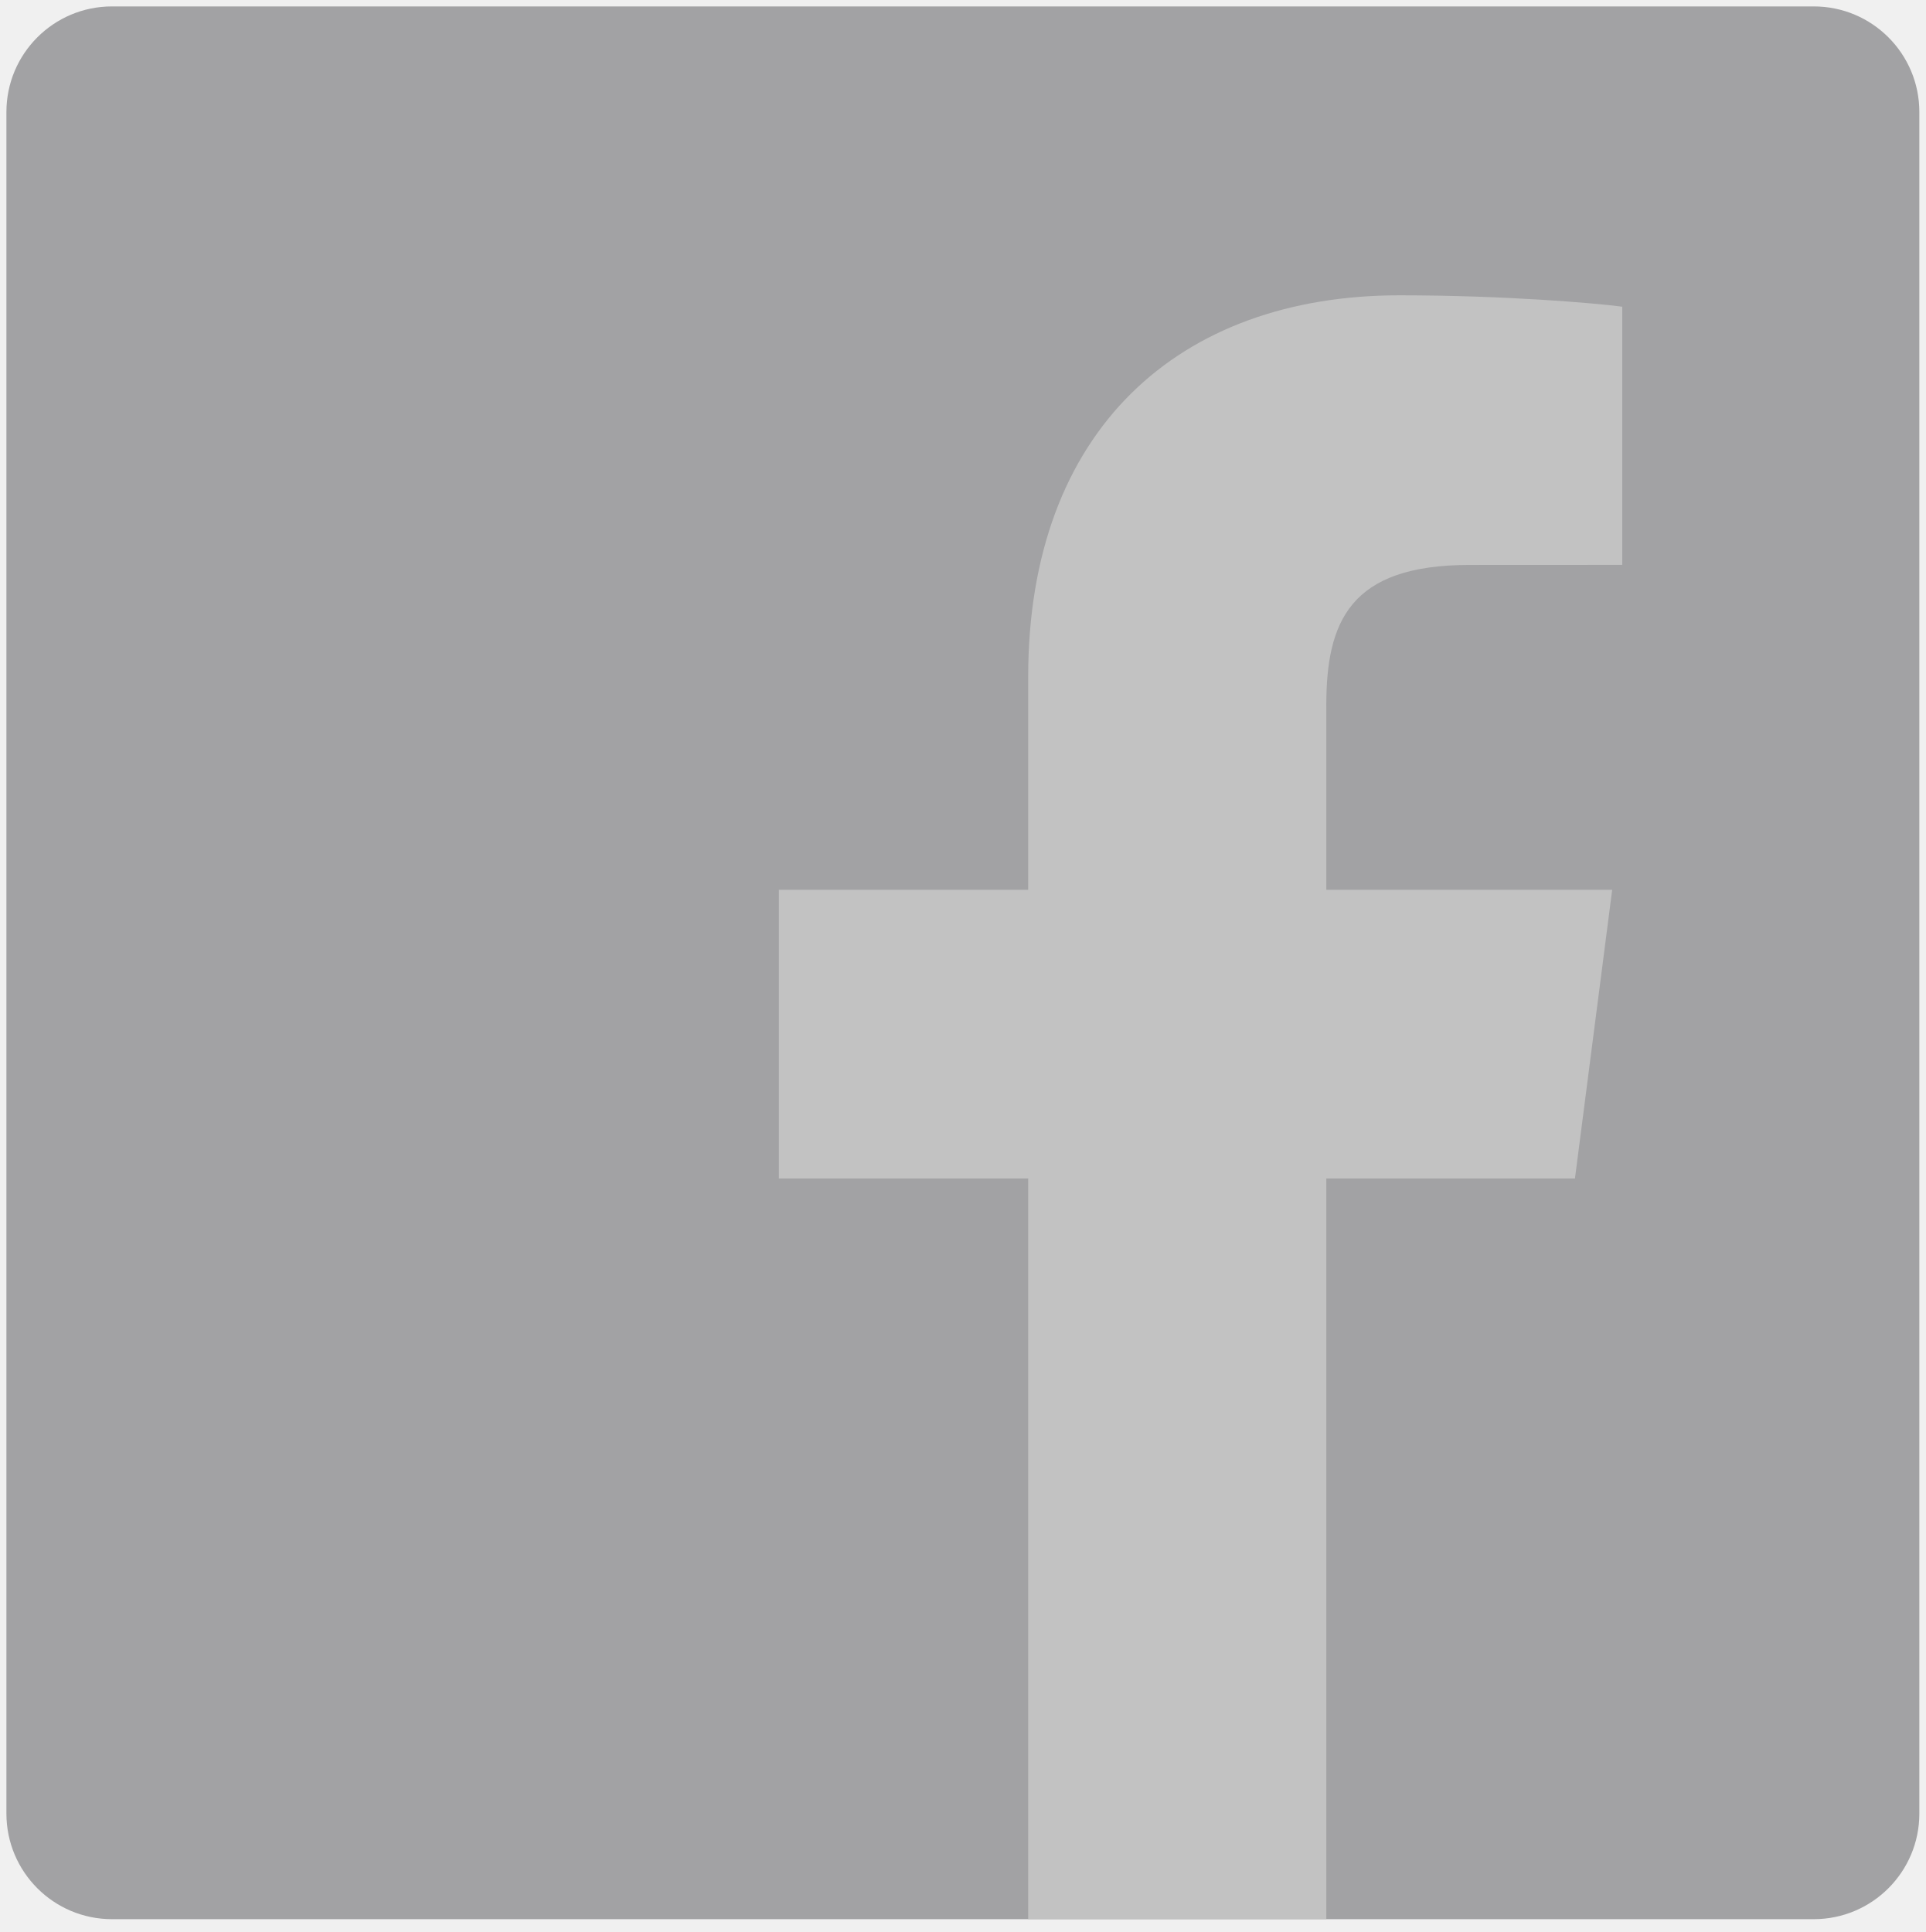
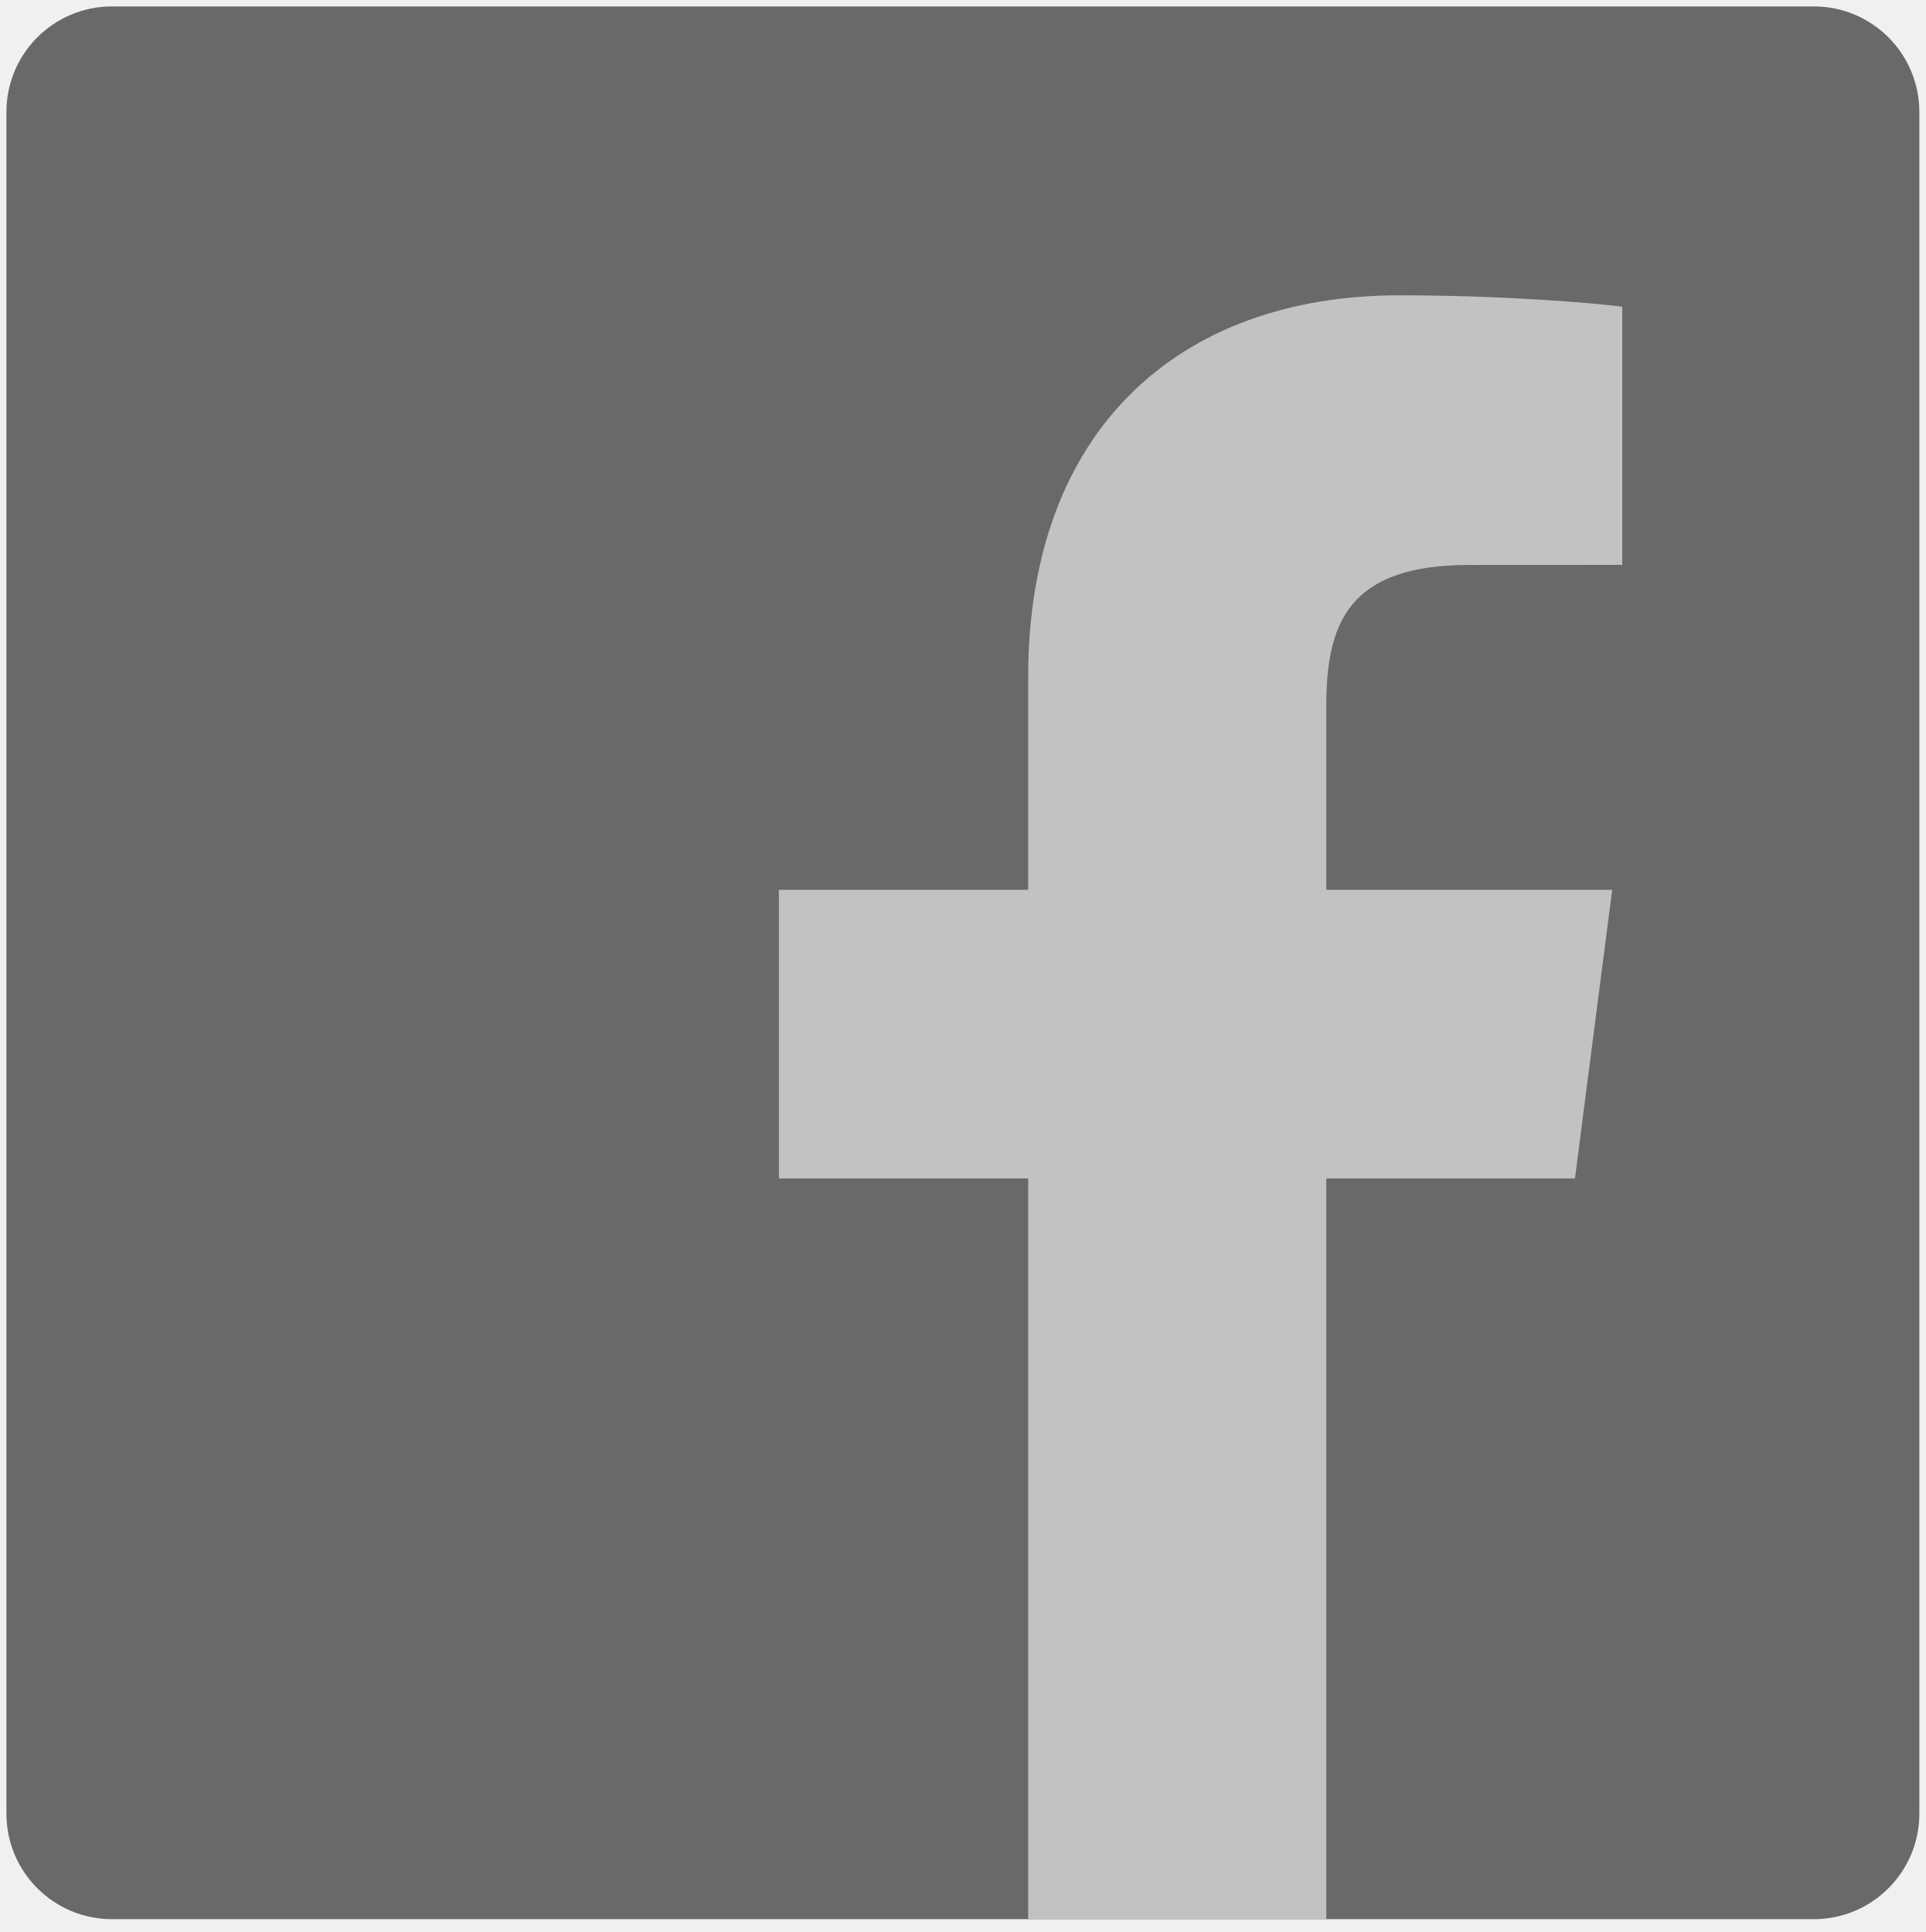
<svg xmlns="http://www.w3.org/2000/svg" width="300" height="301" viewBox="0 0 300 301" fill="none">
  <g clip-path="url(#clip0_179_2)">
    <mask id="mask0_179_2" style="mask-type:luminance" maskUnits="userSpaceOnUse" x="-137" y="-125" width="1144" height="559">
      <path d="M-136.954 -124.671H1006.4V433.605H-136.954V-124.671Z" fill="white" />
    </mask>
    <g mask="url(#mask0_179_2)">
-       <path d="M282.553 299.002C291.635 299.002 299 291.637 299 282.555V17.448C299 8.362 291.635 1 282.553 1H17.447C8.361 1 1 8.362 1 17.448V282.555C1 291.637 8.361 299.002 17.447 299.002H282.553Z" fill="#A2A2A4" />
+       <path d="M282.553 299.002C291.635 299.002 299 291.637 299 282.555V17.448C299 8.362 291.635 1 282.553 1H17.447C8.361 1 1 8.362 1 17.448V282.555C1 291.637 8.361 299.002 17.447 299.002H282.553Z" fill="#696969" />
      <path d="M206.615 299.002V183.601H245.351L251.151 138.626H206.615V109.912C206.615 96.89 210.23 88.017 228.903 88.017L252.719 88.006V47.781C248.599 47.234 234.463 46.009 218.016 46.009C183.678 46.009 160.172 66.968 160.172 105.459V138.626H121.337V183.601H160.172V299.002H206.615Z" fill="#C2C2C2" />
    </g>
  </g>
  <defs>
    <clipPath id="clip0_179_2">
      <rect width="300" height="300.002" fill="white" />
    </clipPath>
  </defs>
</svg>
